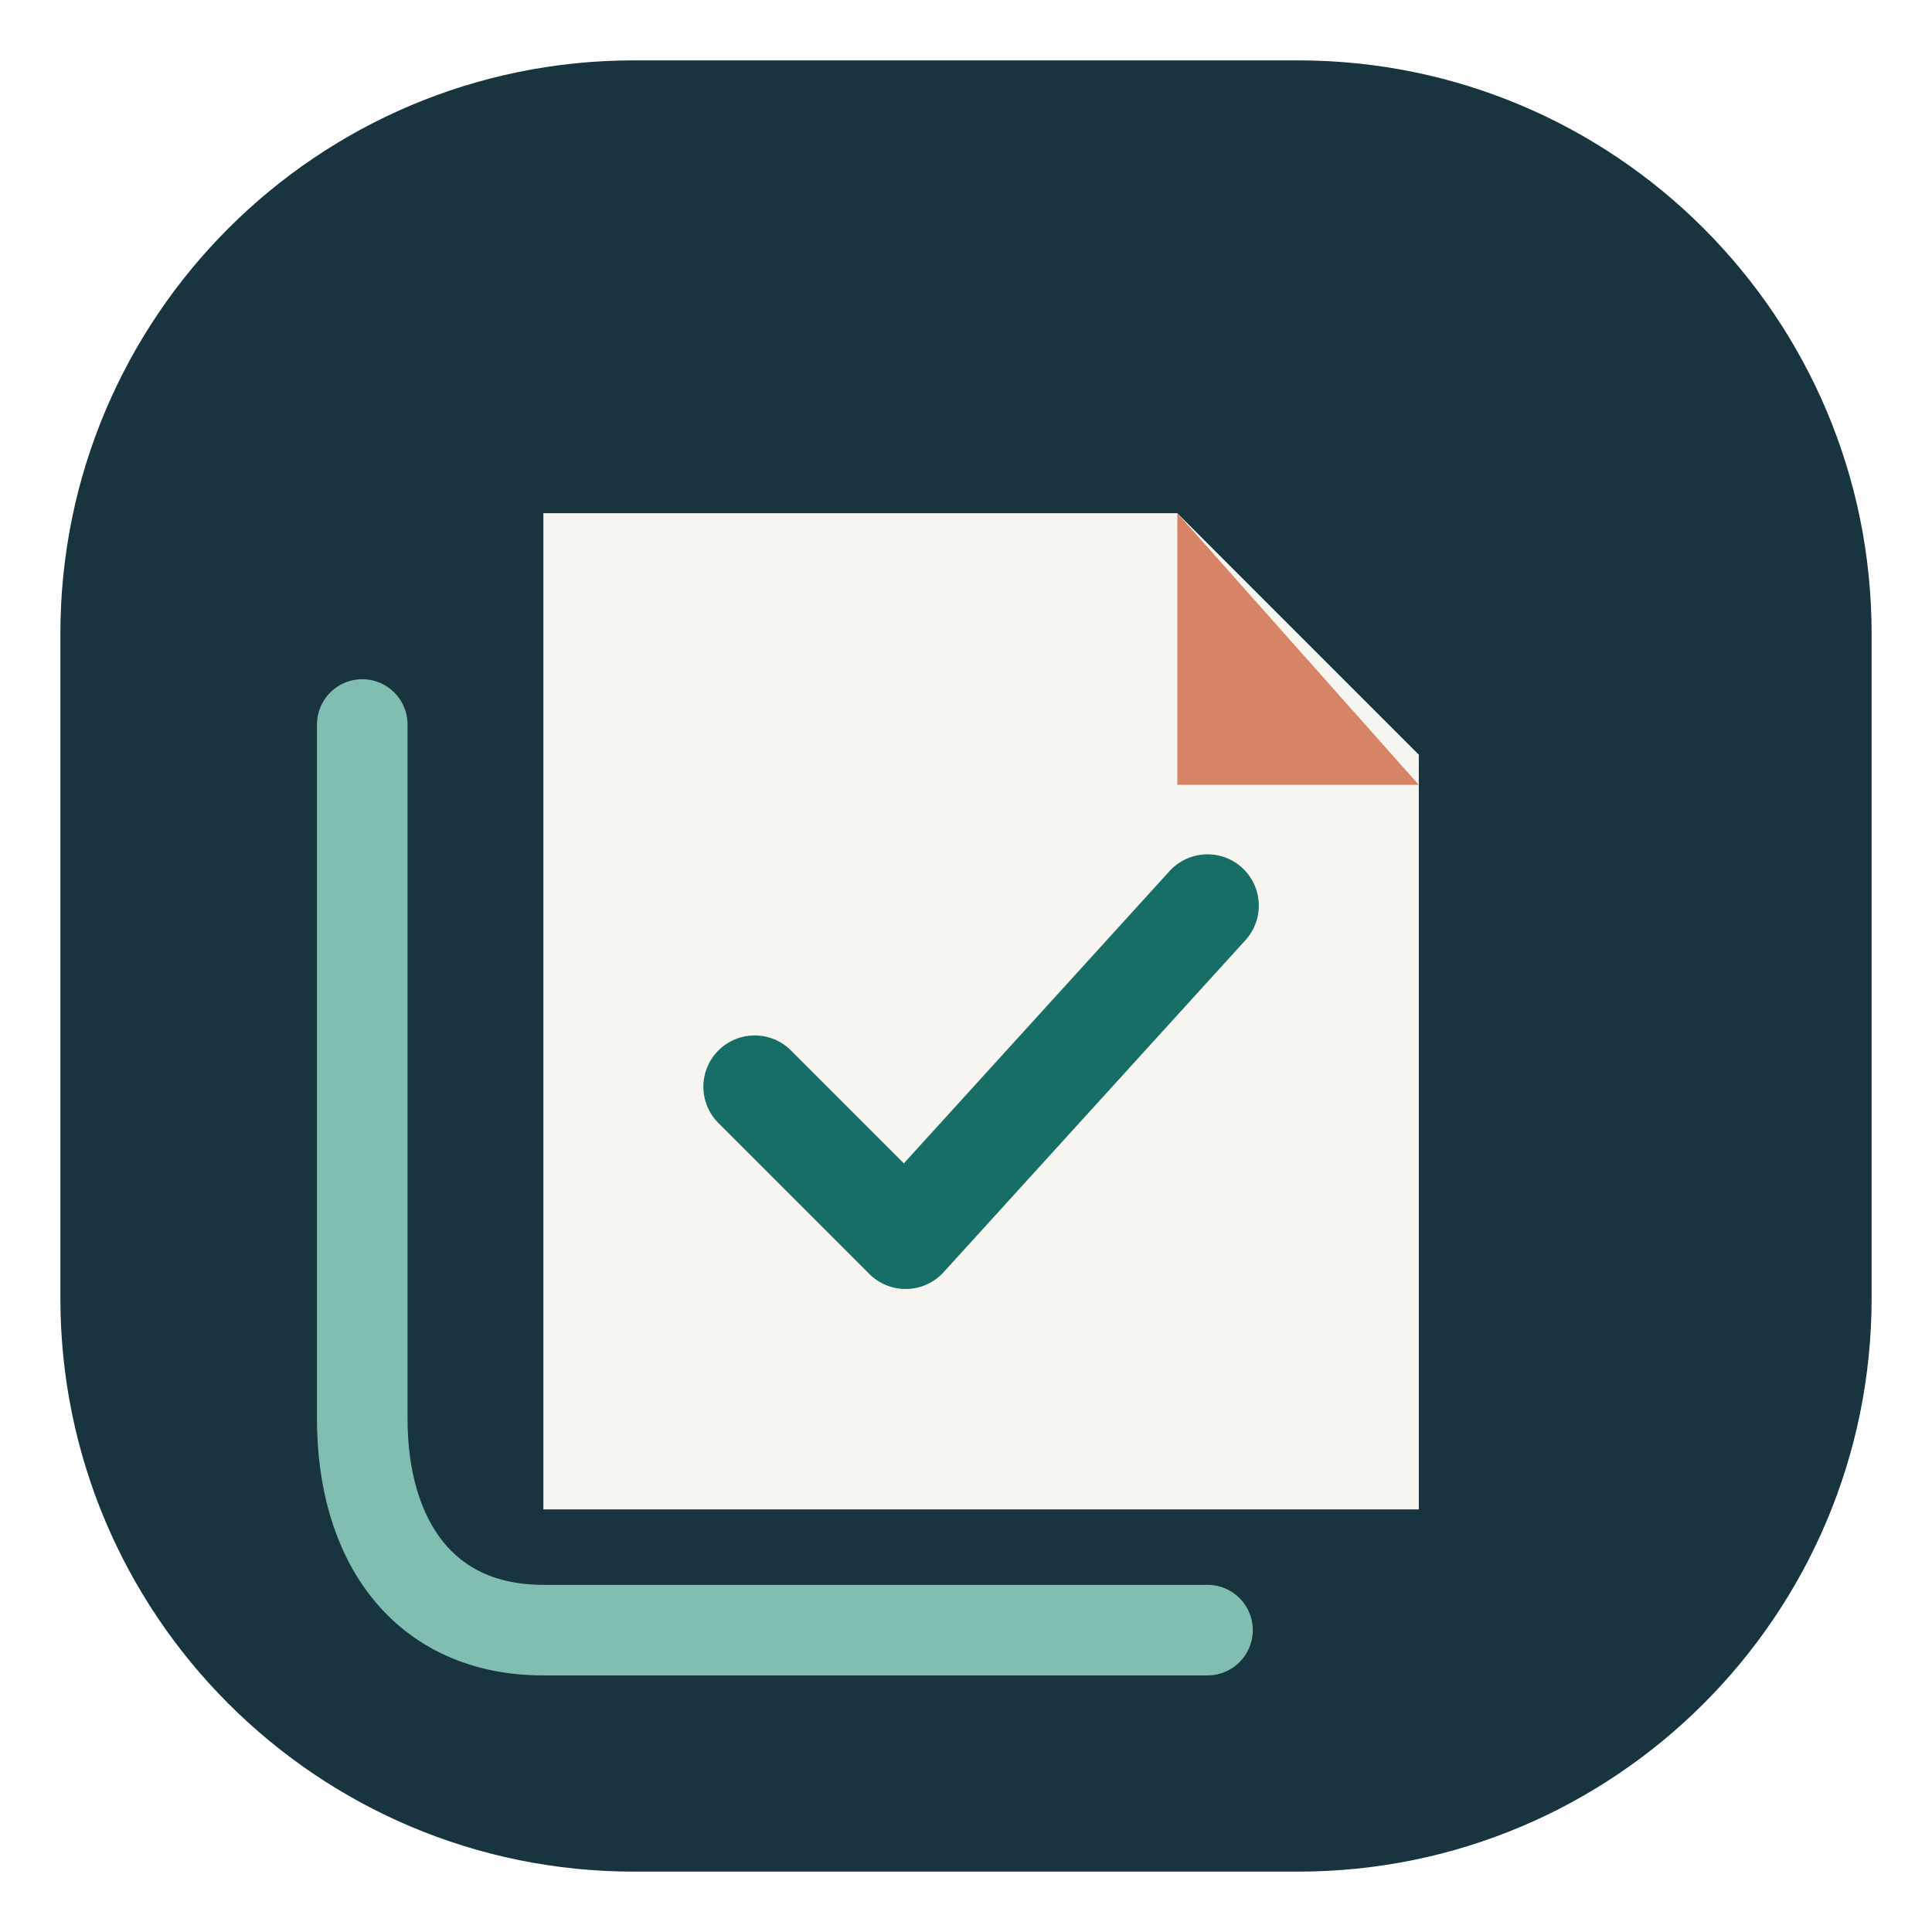
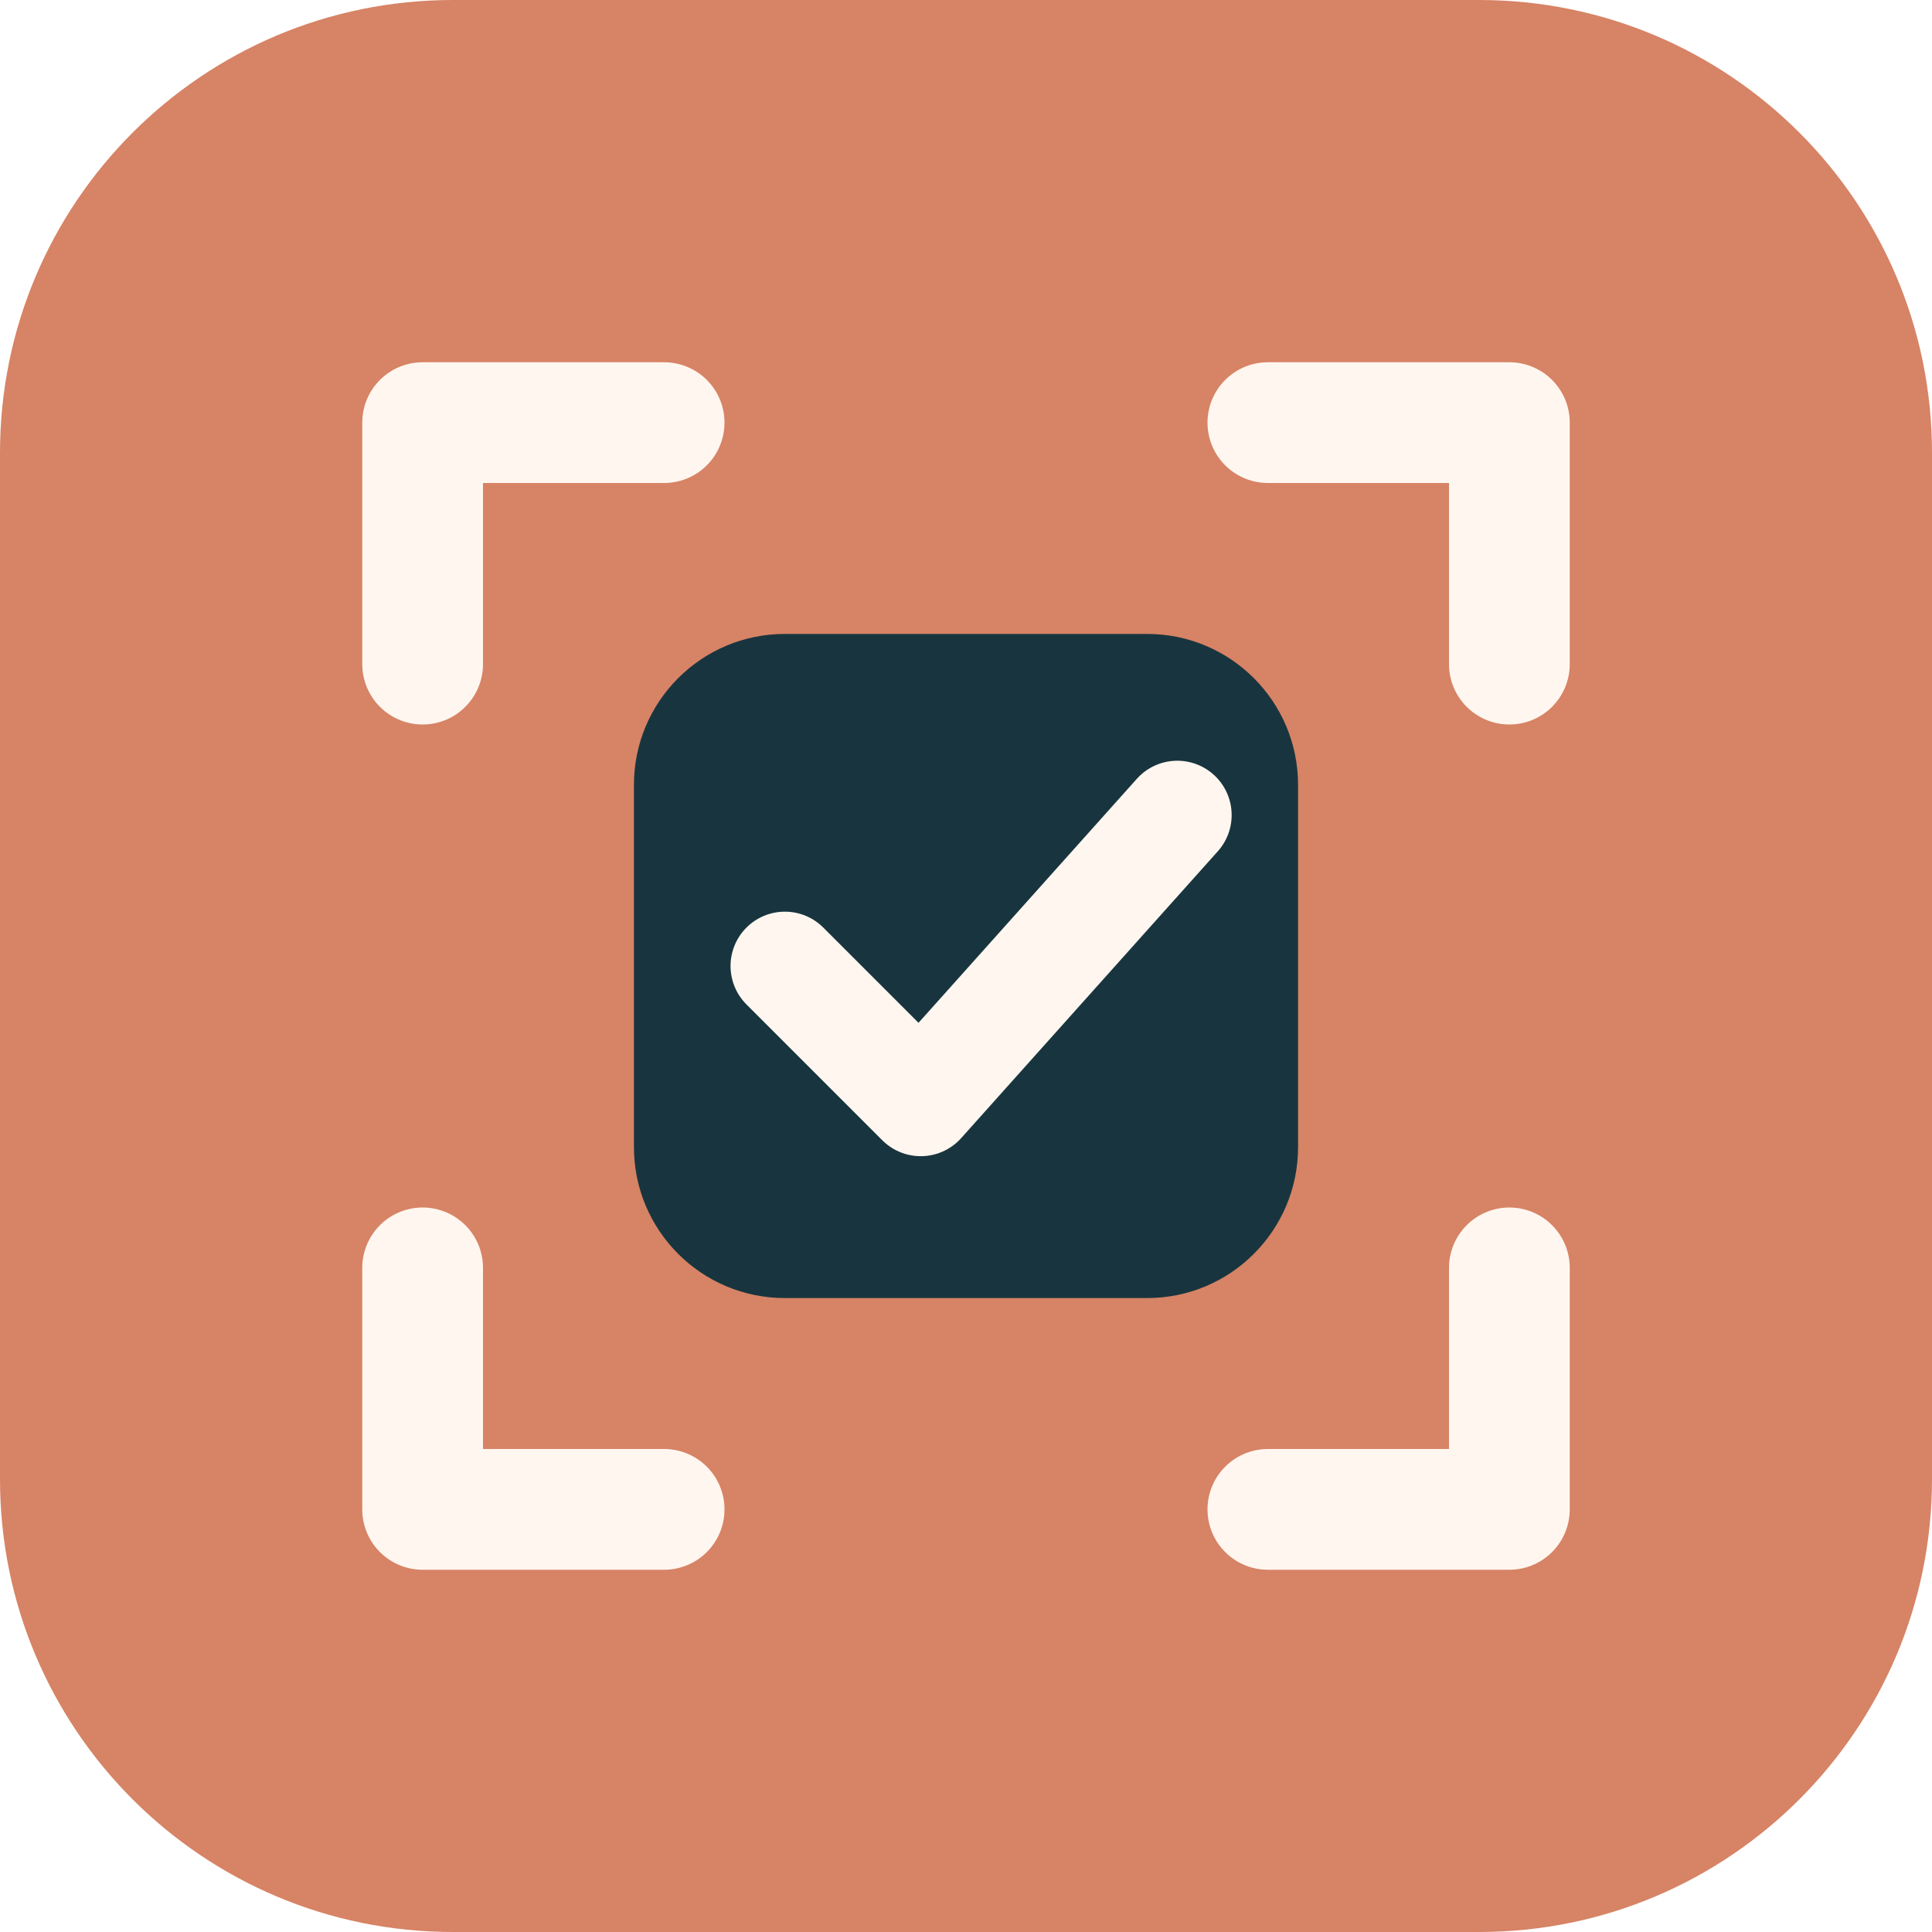
<svg xmlns="http://www.w3.org/2000/svg" viewBox="0 0 64 64">
-   <rect x="2" y="2" width="60" height="60" rx="19" fill="#18353f" />
-   <path d="M18 17h21l8 8v25H18z" fill="#f7f5ef" />
-   <path d="M39 17v9h8" fill="#d78365" />
-   <path d="M12 24v23c0 4 2 7 6 7h22" fill="none" stroke="#80beb1" stroke-width="3" stroke-linecap="round" />
-   <path d="m25 36 5 5 10-11" fill="none" stroke="#176e67" stroke-width="3.4" stroke-linecap="round" stroke-linejoin="round" />
+   <rect width="64" height="64" rx="15" fill="#d78365" />
+   <path d="M14 22v-8h8M42 14h8v8M50 42v8h-8M22 50h-8v-8" fill="none" stroke="#fff6ef" stroke-width="4" stroke-linecap="round" stroke-linejoin="round" />
+   <rect x="21" y="21" width="22" height="22" rx="5" fill="#18353f" />
+   <path d="m26 32 4.5 4.5L39 27" fill="none" stroke="#fff6ef" stroke-width="3.6" stroke-linecap="round" stroke-linejoin="round" />
</svg>
